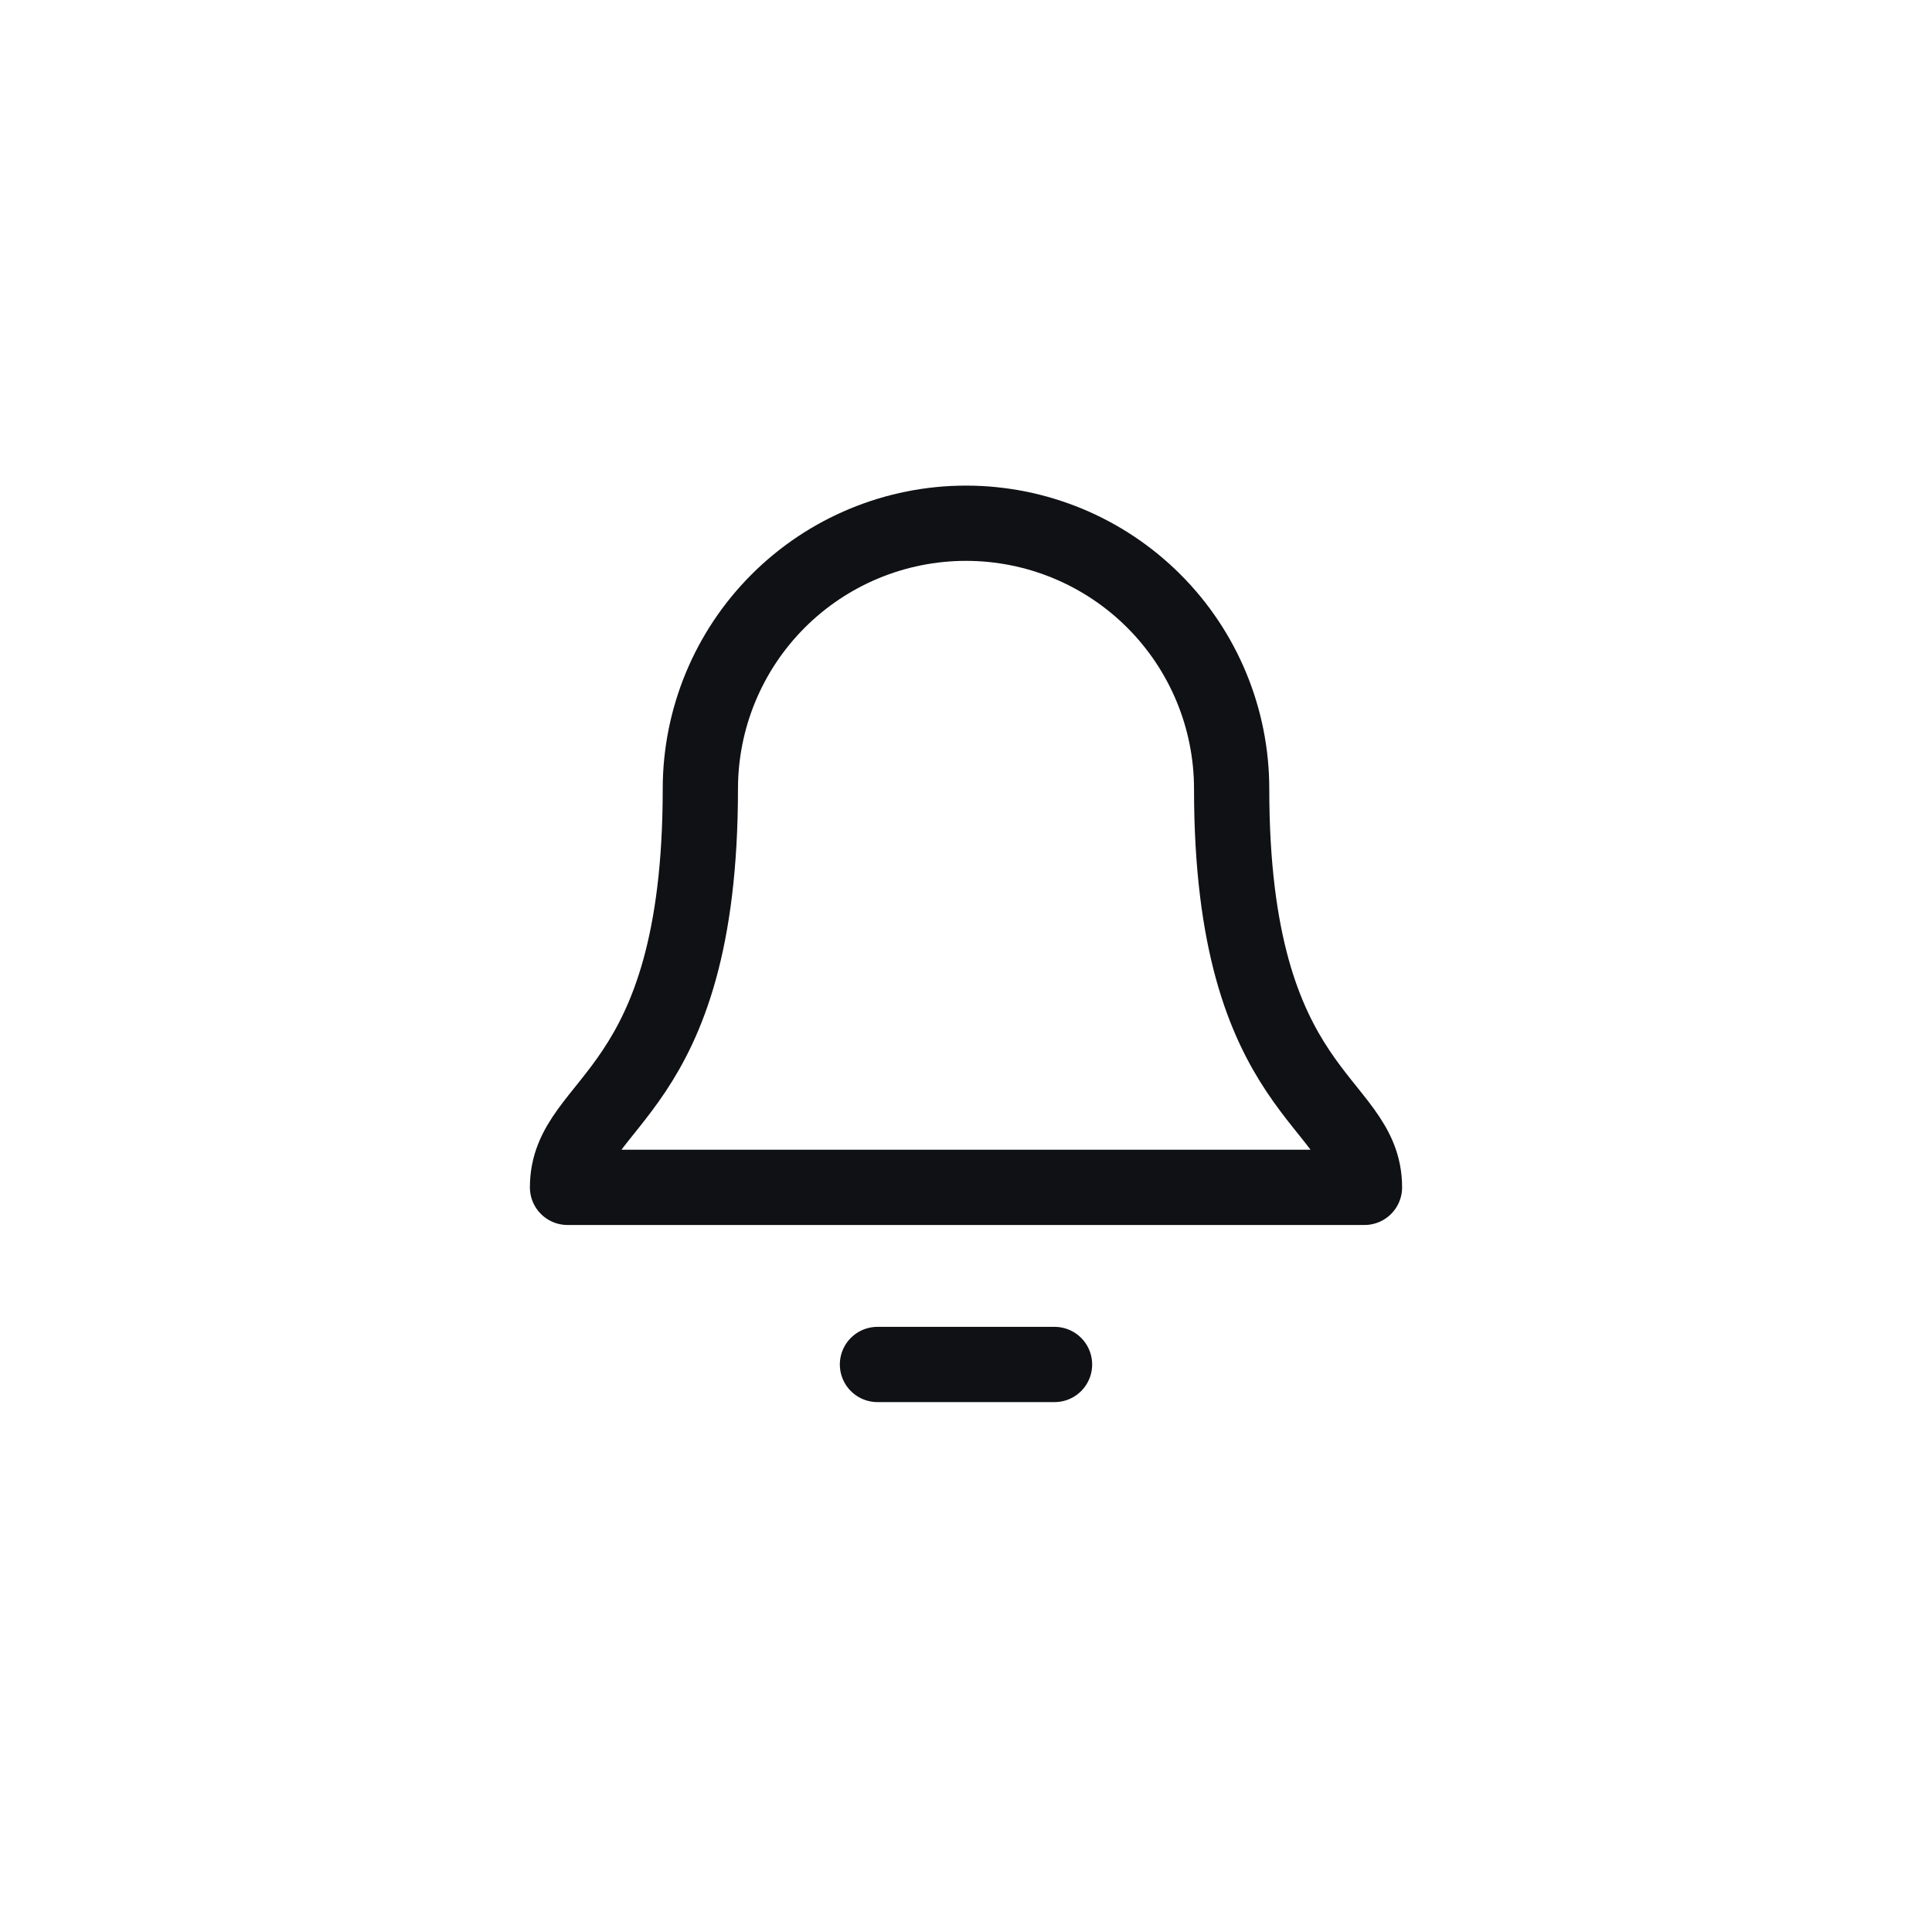
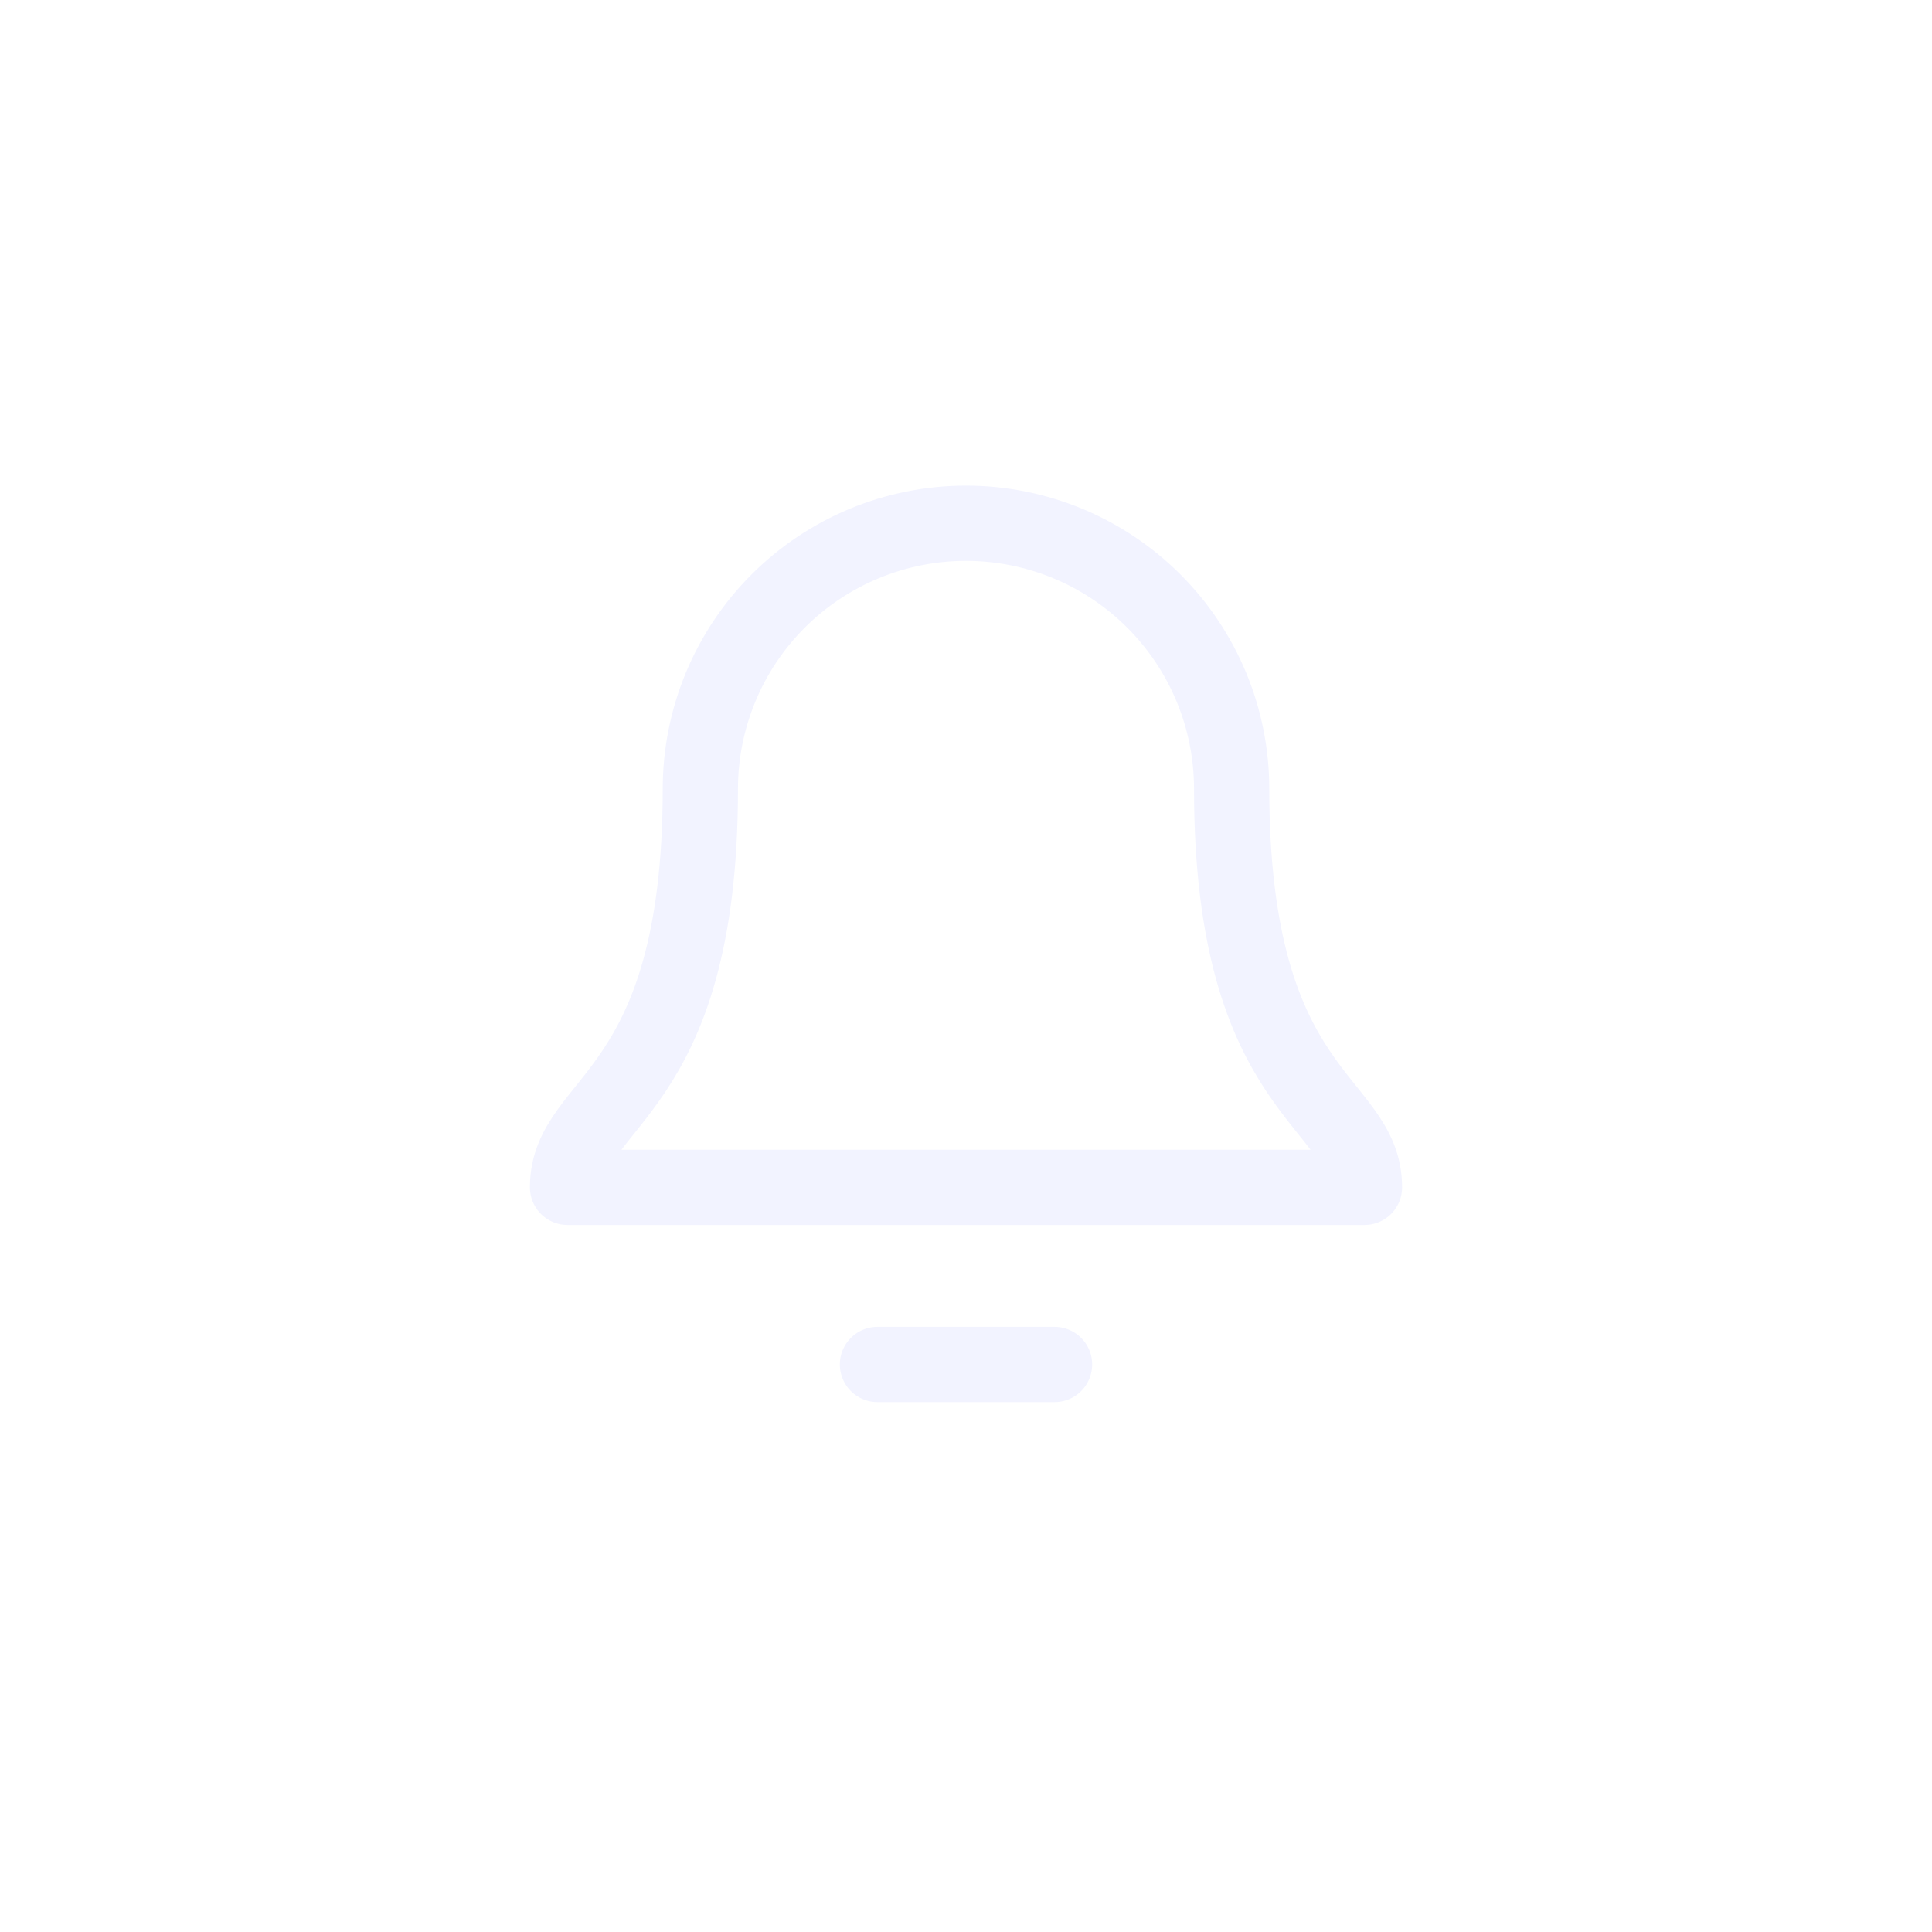
<svg xmlns="http://www.w3.org/2000/svg" preserveAspectRatio="none" overflow="visible" style="display: block;" width="40" height="40" viewBox="0 0 40 40" fill="none">
  <g id="Student / Notifications">
    <g id="Frame">
-       <path id="Vector" d="M18.167 28.25H21.833M25.5 16.333C25.5 14.875 24.921 13.476 23.889 12.444C22.858 11.413 21.459 10.833 20 10.833C18.541 10.833 17.142 11.413 16.111 12.444C15.079 13.476 14.5 14.875 14.5 16.333C14.5 22.75 11.75 22.75 11.75 24.583H28.25C28.25 22.75 25.5 22.75 25.5 16.333Z" stroke="#0F1115" stroke-width="1.558" stroke-linecap="round" stroke-linejoin="round" />
+       <path id="Vector" d="M18.167 28.25H21.833M25.5 16.333C25.5 14.875 24.921 13.476 23.889 12.444C22.858 11.413 21.459 10.833 20 10.833C18.541 10.833 17.142 11.413 16.111 12.444C15.079 13.476 14.5 14.875 14.5 16.333C14.5 22.75 11.75 22.75 11.75 24.583H28.25C28.25 22.75 25.5 22.75 25.5 16.333Z" stroke="#F2F3FF" stroke-width="1.558" stroke-linecap="round" stroke-linejoin="round" />
    </g>
  </g>
</svg>
